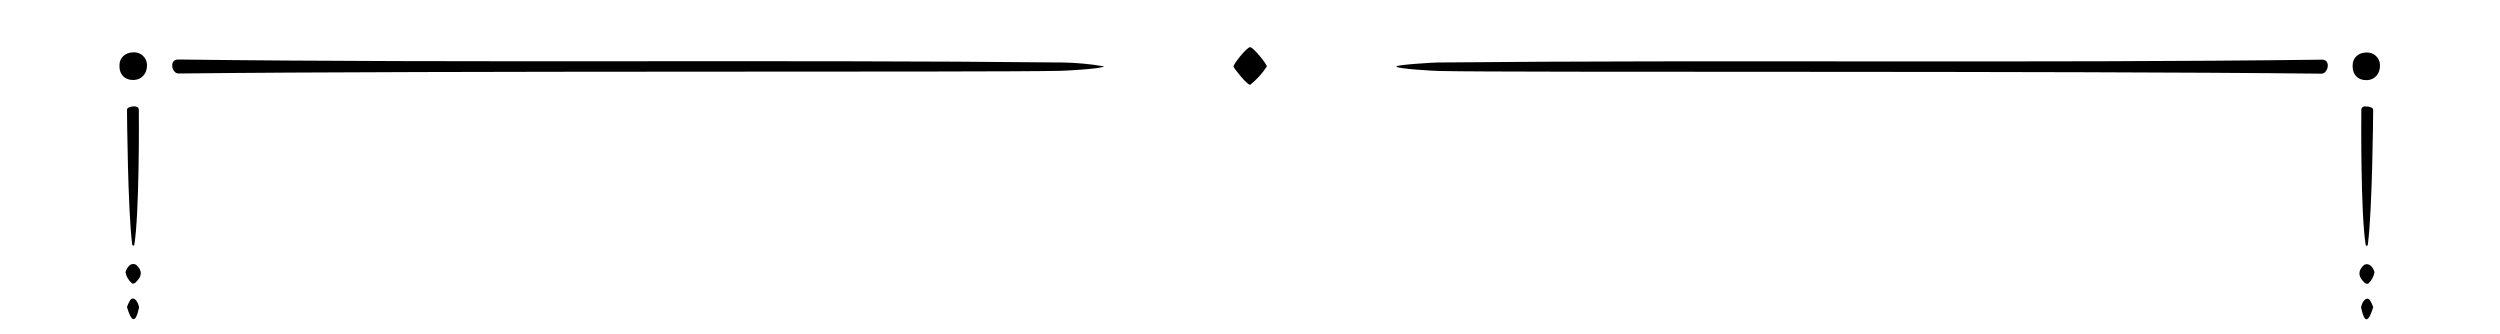
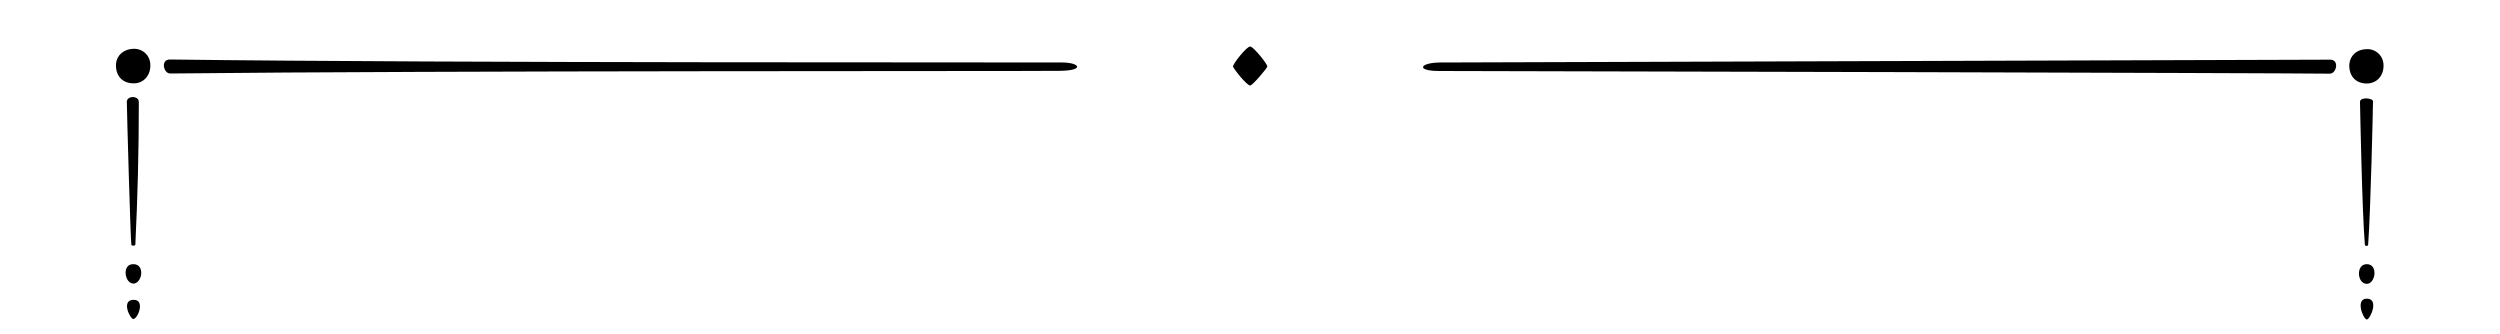
<svg xmlns="http://www.w3.org/2000/svg" xml:space="preserve" style="clip-rule:evenodd;fill-rule:evenodd;image-rendering:optimizeQuality;shape-rendering:geometricPrecision;text-rendering:geometricPrecision" viewBox="0 0 1500 200">
  <g style="display:inline">
    <path d="M0 0h1500v200H0z" style="clip-rule:evenodd;display:inline;fill:none;fill-opacity:.499;fill-rule:evenodd;stroke-width:1.422;stroke-opacity:.15;image-rendering:optimizeQuality;shape-rendering:geometricPrecision;text-rendering:geometricPrecision" />
-     <path d="M740.1 39.9c0 .8 8 11 10 11a47 47 0 0 0 10-11c0-1.6-8.2-11.6-10-11.6-2.1 0-10 10.1-10 11.6M80 31.4c-5 .1-8.1 3.3-8.3 7.2-.4 5.9 3 9.5 8.5 9.4 4.7-.1 8.2-3.9 8-9.1a7.7 7.7 0 0 0-8.2-7.5m26.9 4.3c-5.7 0-3.8 8.4.2 8.4 162-1.8 483.2-.6 529-1.6 2.6 0 26.2-1.3 26.2-2.7a160 160 0 0 0-24.8-2.3c-168.2-1.8-360.3.4-530.6-1.8m1286.2.1c-170.3 2.2-362.3 0-530.6 1.7-2 0-24.6 1.3-24.7 2.4 0 1.4 23.5 2.7 26.1 2.7 45.9 1 367-.2 529 1.6 4 0 5.9-8.5.2-8.4M80.6 63.8c-2.5 0-4.4.9-4.4 2 0 3.2.5 60.5 3.1 80.8.2 1 1.2 1 1.3.2 3-18.4 2.8-75.2 2.7-80.6q.1-2.3-2.7-2.4m1338.9 0q-2.8 0-2.7 2.4c-.1 5.4-.4 62.3 2.6 80.7.1.7 1.2.9 1.3-.2 2.7-20.3 3.2-77.7 3.2-80.8 0-1.2-2-2.1-4.4-2M79.9 158.4c-2.3 0-4 2.7-4.6 5q.8 4 4 6.7 1.5.3 2.4-1 5.6-5.3-.1-10.3-1-.4-1.7-.4m1340.3.1q-.8 0-1.7.4-5.6 5-.2 10.3 1 1.3 2.6 1 3-2.7 3.8-6.8c-.5-2.2-2.2-4.8-4.5-4.9M79.8 179.1h-.2a2 2 0 0 0-1.2.6q-1.5 2.2-2.2 4.6c2.4 8 4.9 10.9 7.2.4.1-1.4-1.5-5.5-3.6-5.6m1340.5.1c-2.1.1-3.8 4.2-3.6 5.6 2.3 10.5 4.7 7.6 7.2-.4q-.7-2.5-2.2-4.6a2 2 0 0 0-1.4-.6m-.5-147.7c-5 .1-8 3.3-8.2 7.2-.4 5.9 3 9.5 8.5 9.4 4.7-.1 8.1-3.9 7.9-9.1a7.7 7.7 0 0 0-8.2-7.5" style="clip-rule:evenodd;display:inline;fill-rule:evenodd;stroke-width:.4;image-rendering:optimizeQuality;shape-rendering:geometricPrecision;text-rendering:geometricPrecision" />
+     <path d="M739.8 39.9c0 .9 8.2 11.4 10.3 11.4 1.4 0 10.3-10.5 10.3-11.4 0-1.6-8.4-12-10.3-12-2.2 0-10.4 10.5-10.3 12M80 29.3c-6.2.2-10 4.2-10.4 9-.4 7.3 4 11.8 10.7 11.7 5.9 0 10.2-4.8 9.9-11.3A9.6 9.6 0 0 0 80 29.3m21.9 6.4c-5.7 0-3.8 8.4.2 8.4 162-1.8 513.7-1.3 534-1.6 15-.2 11.6-5 1.4-5-21.5-.2-365.3.4-535.6-1.8m1296.2.1L864 37.5c-12.3.1-14.8 5.2 0 5.1 38 0 502.3 1.2 533.9 1.6 4 0 5.9-8.4.2-8.4M78.8 146.8c.1.9 2.4.7 2.4 0a1750 1750 0 0 0 2.1-85.6c0-4-7.3-3.9-7.2 0 0 4.1 2.2 82.7 2.7 85.5M1416 61.1c.1 5.3 1.3 66.5 2.9 85.5a1 1 0 0 0 2 0c1.5-20.4 2.9-82.7 2.9-85.8 0-2-7.8-2.8-7.8.3M79.8 170.2c5.7 0 7.4-11.9.1-11.7-7 0-5 11.6 0 11.6M1420 158.5c-6.6 0-5.8 12 .2 11.8 5.2-.2 6.8-11.9-.2-11.8M80 191.4c2.7 0 7.4-11.8 0-11.5-7.5.2-1.9 11.6 0 11.5m1340.1.3c2 0 7.6-12.5 0-12.5-7.2 0-2.1 12.5 0 12.5m-.1-162.2c-6.2.1-10 4.1-10.4 9-.4 7.2 4 11.7 10.6 11.6 6-.1 10.2-4.8 9.9-11.3a9.6 9.6 0 0 0-10.1-9.3" style="clip-rule:evenodd;display:inline;fill-rule:evenodd;stroke-width:.4;image-rendering:optimizeQuality;shape-rendering:geometricPrecision;text-rendering:geometricPrecision" />
  </g>
</svg>
